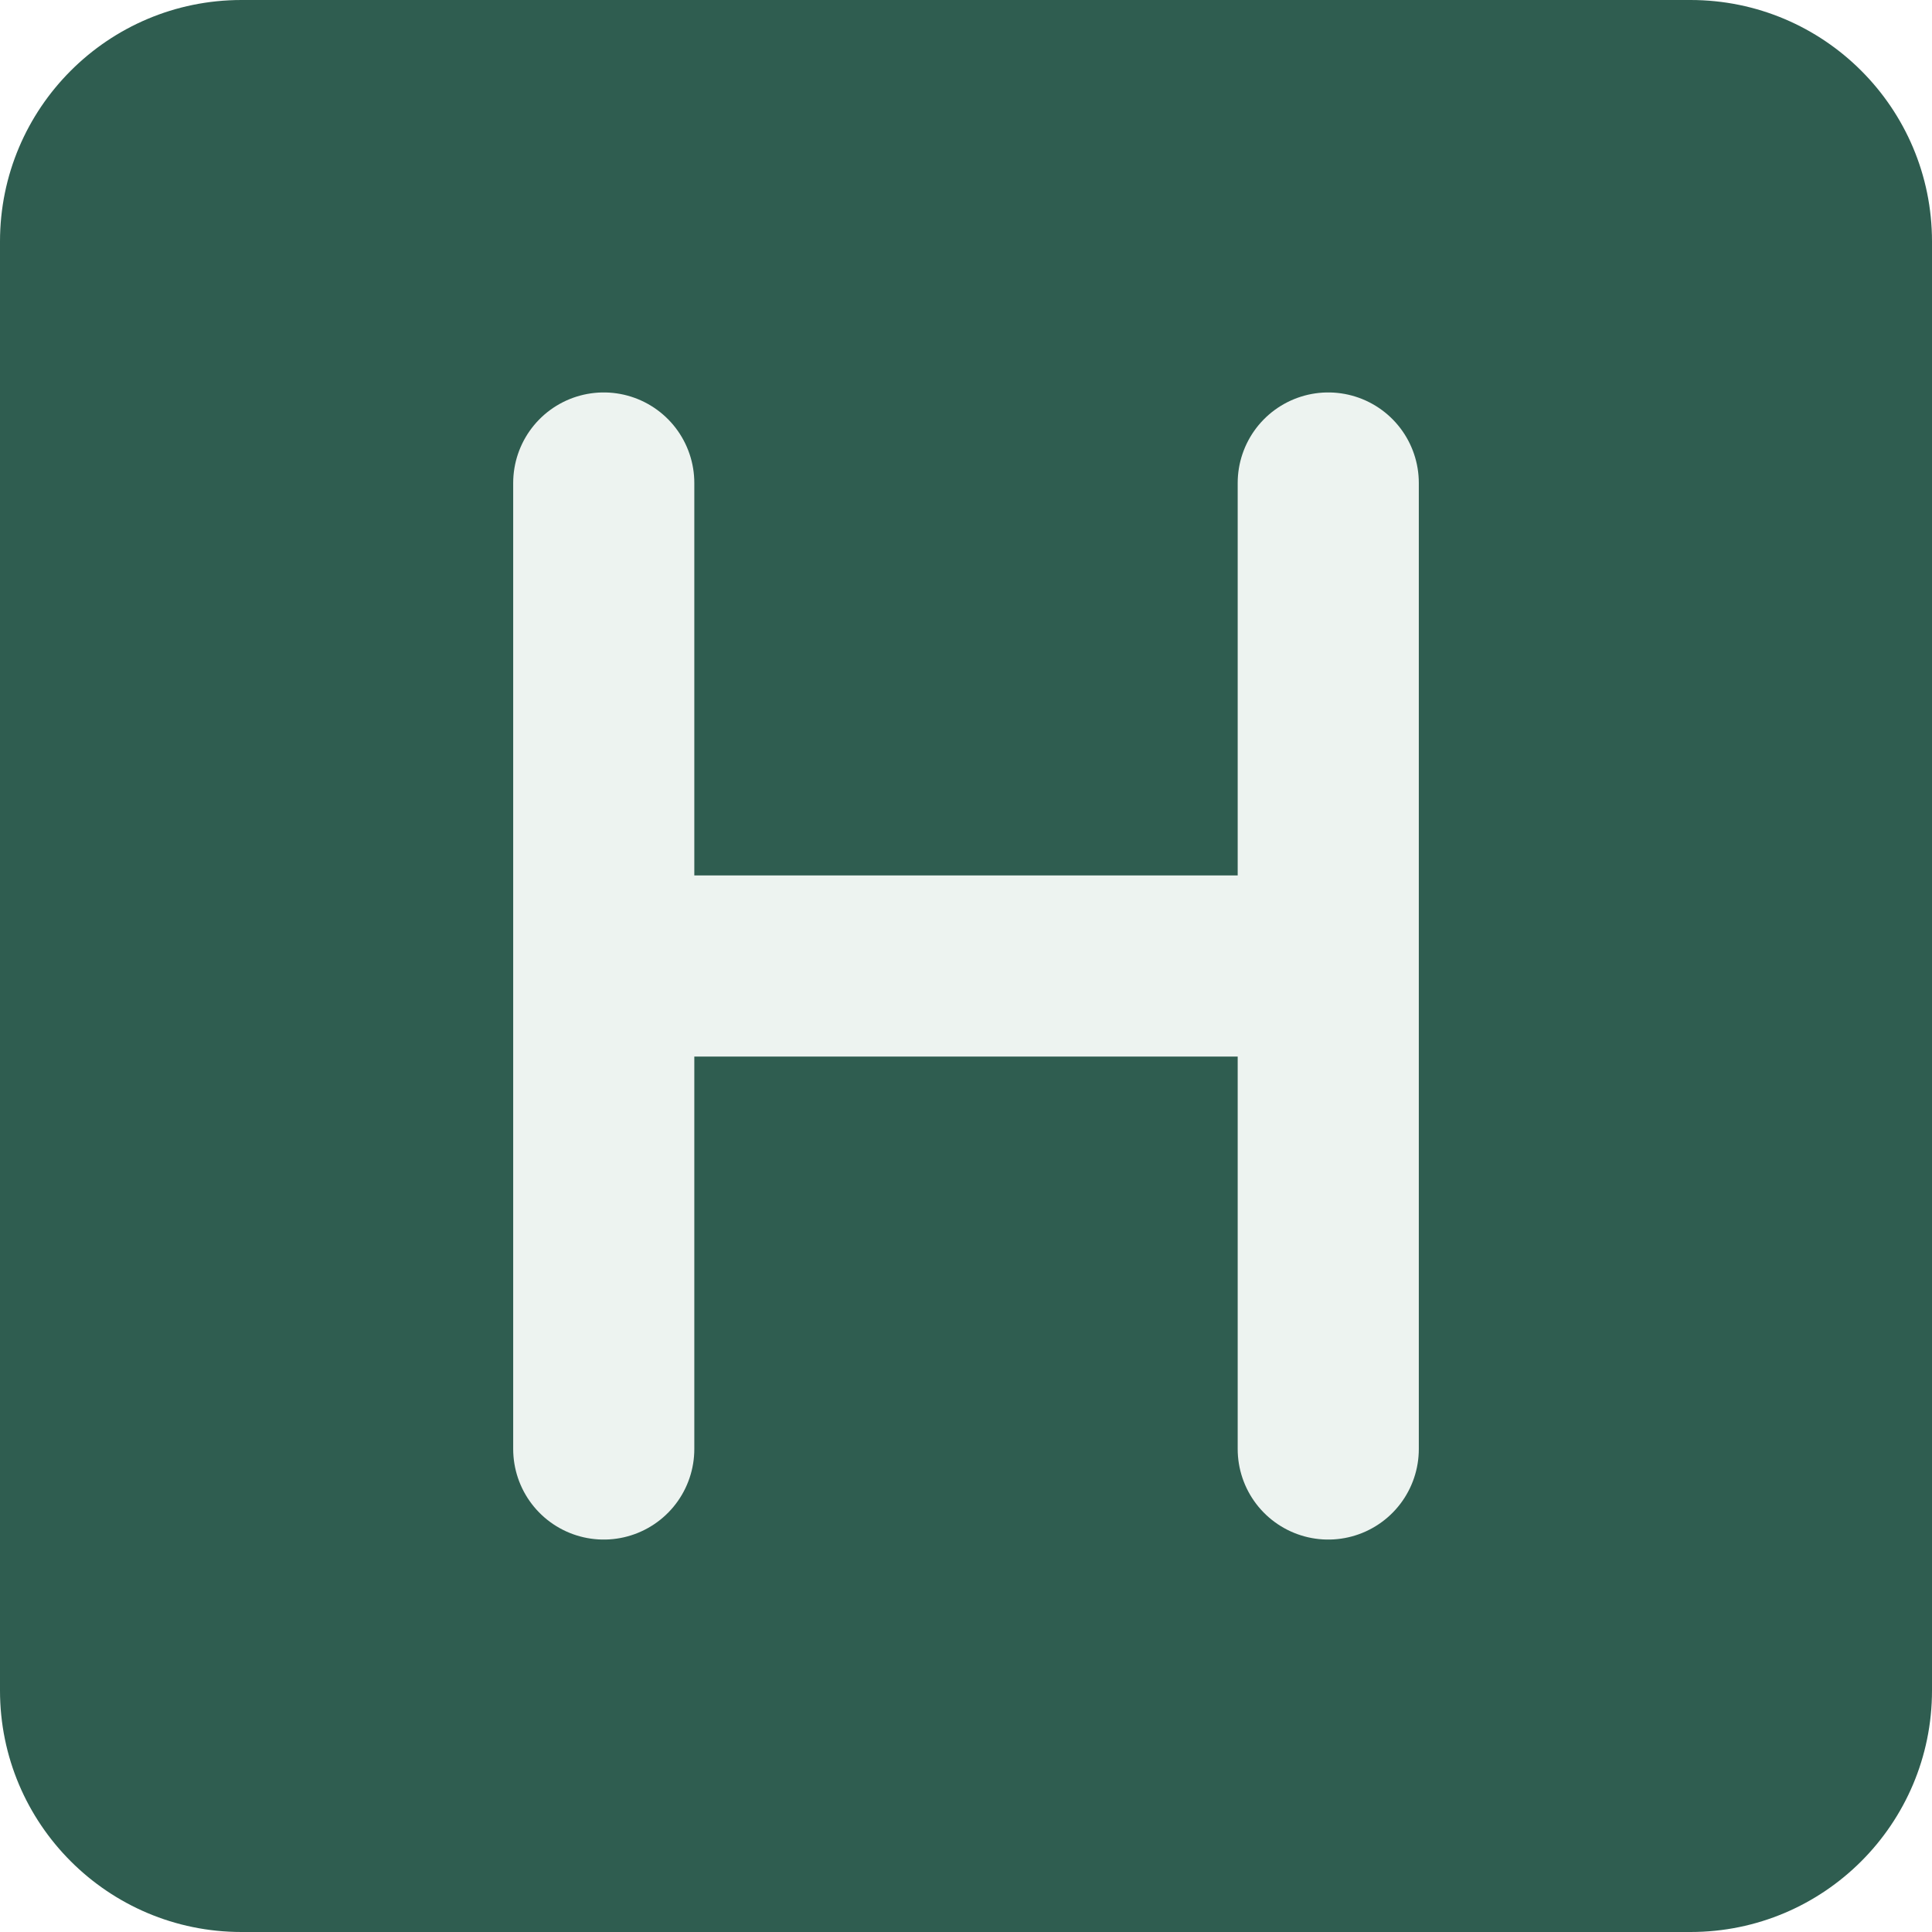
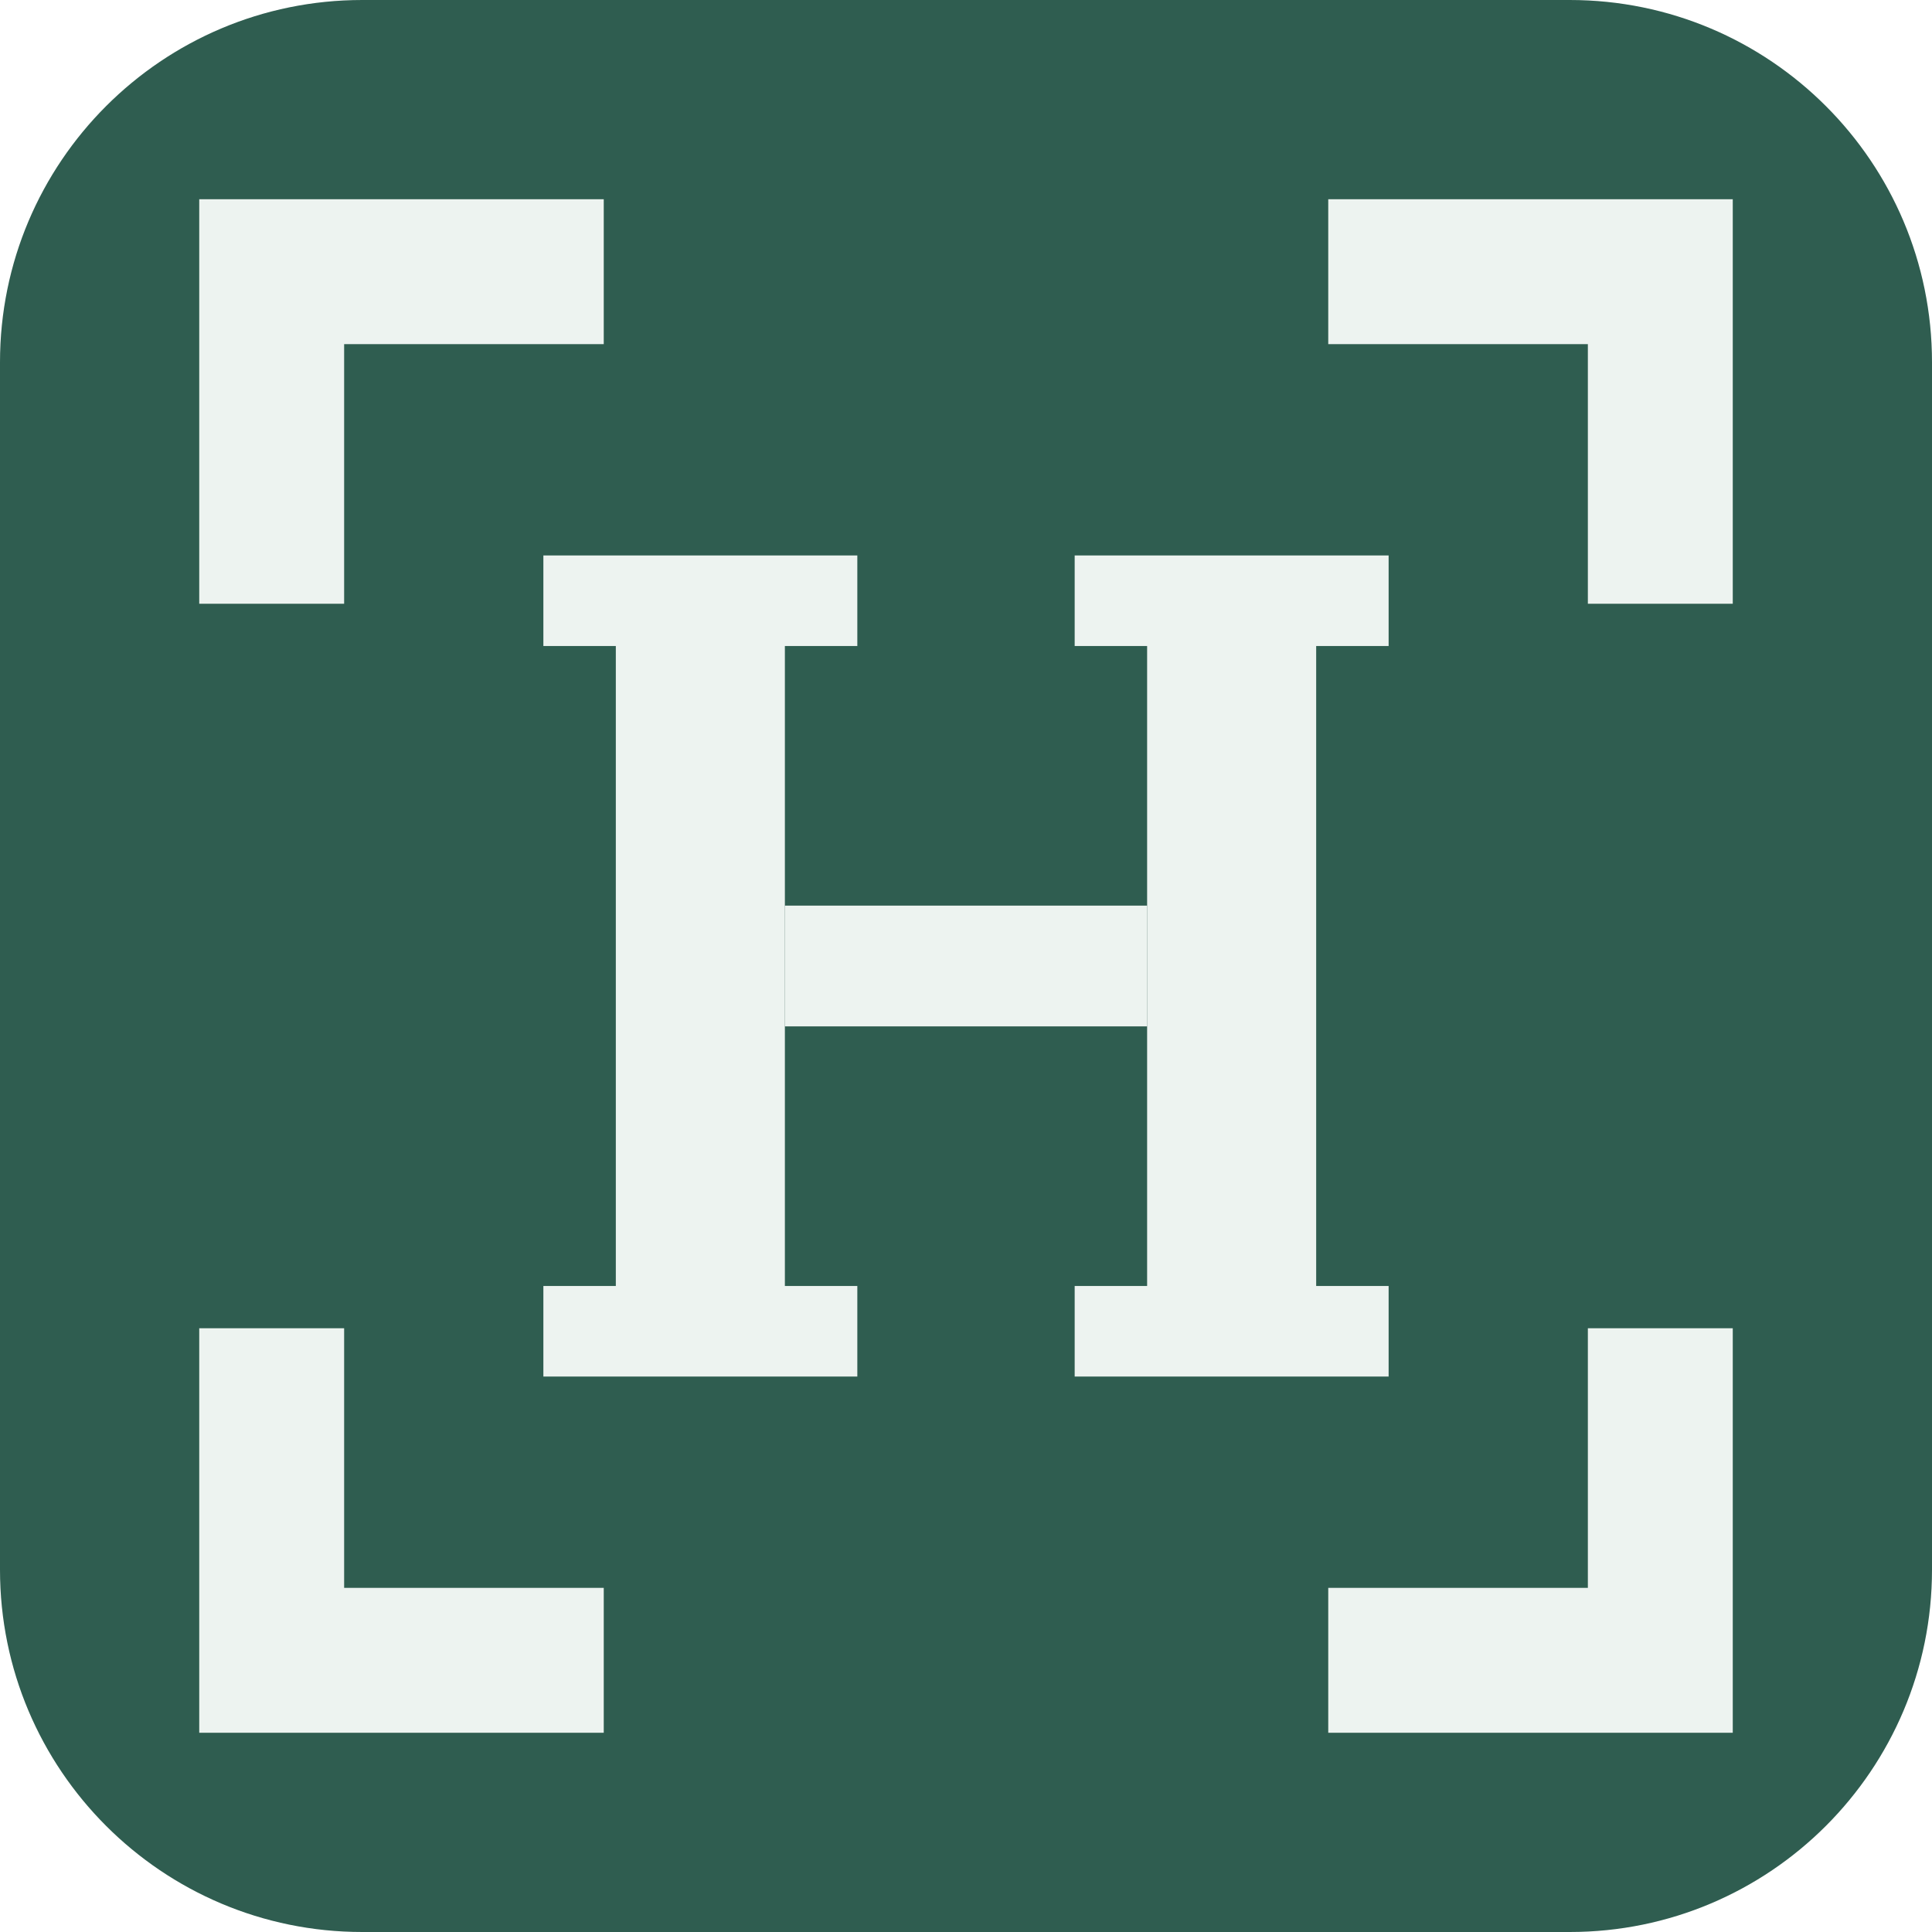
<svg xmlns="http://www.w3.org/2000/svg" viewBox="0 0 32 32">
-   <rect width="32" height="32" rx="4" fill="#2F5D50" />
-   <path d="M10 8v16M22 8v16M10 16h12" stroke="#EDF3F0" stroke-width="3" stroke-linecap="round" />
+   <rect width="32" height="32" rx="6" fill="#2F5D50" />
+   <g fill="none" stroke="#EDF3F0" stroke-width="2.4">
+     <path d="M4.5 10V4.5H10" />
+     <path d="M22 4.5h5.5V10" />
+     <path d="M27.5 22v5.5H22" />
+     <path d="M10 27.5H4.5V22" />
+   </g>
+   <g fill="#EDF3F0">
+     <rect x="10.2" y="10" width="2.8" height="12" />
+     <rect x="19" y="10" width="2.8" height="12" />
+     <rect x="13" y="15" width="6" height="2" />
+     <rect x="9" y="9.2" width="5.2" height="1.5" />
+     <rect x="17.8" y="9.2" width="5.2" height="1.5" />
+     <rect x="9" y="21.3" width="5.2" height="1.5" />
+     <rect x="17.8" y="21.3" width="5.2" height="1.5" />
+   </g>
</svg>
